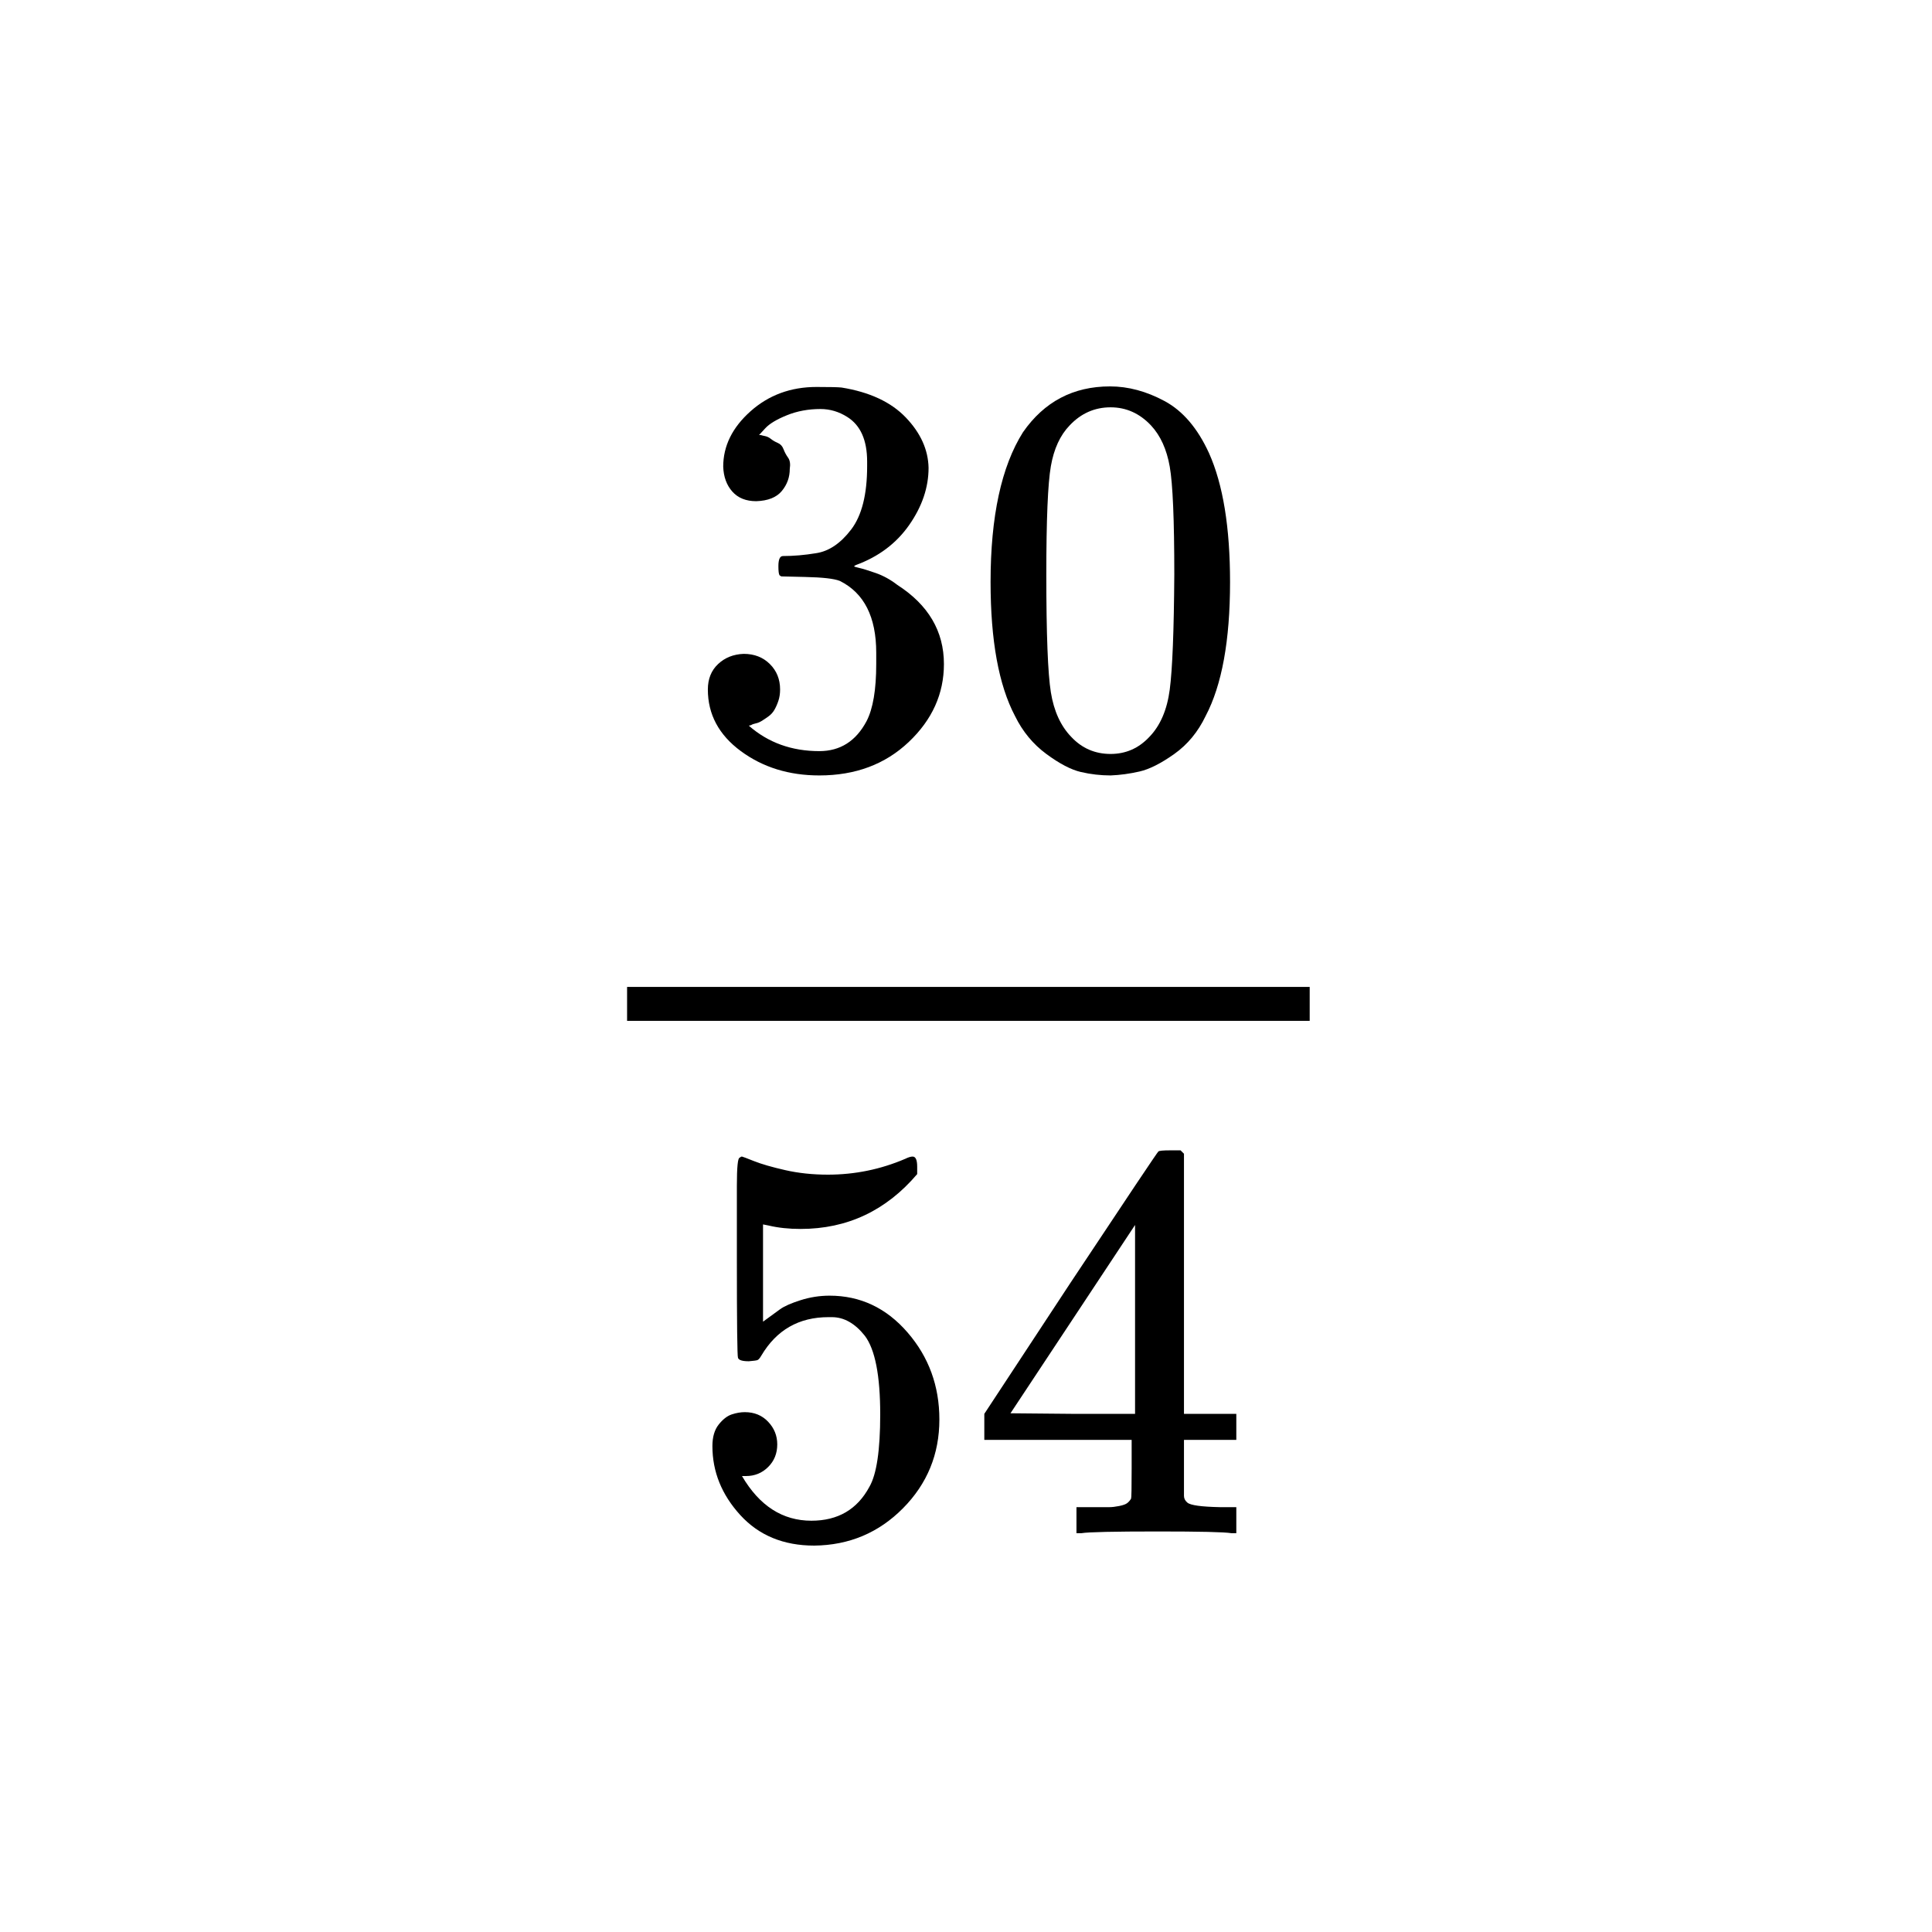
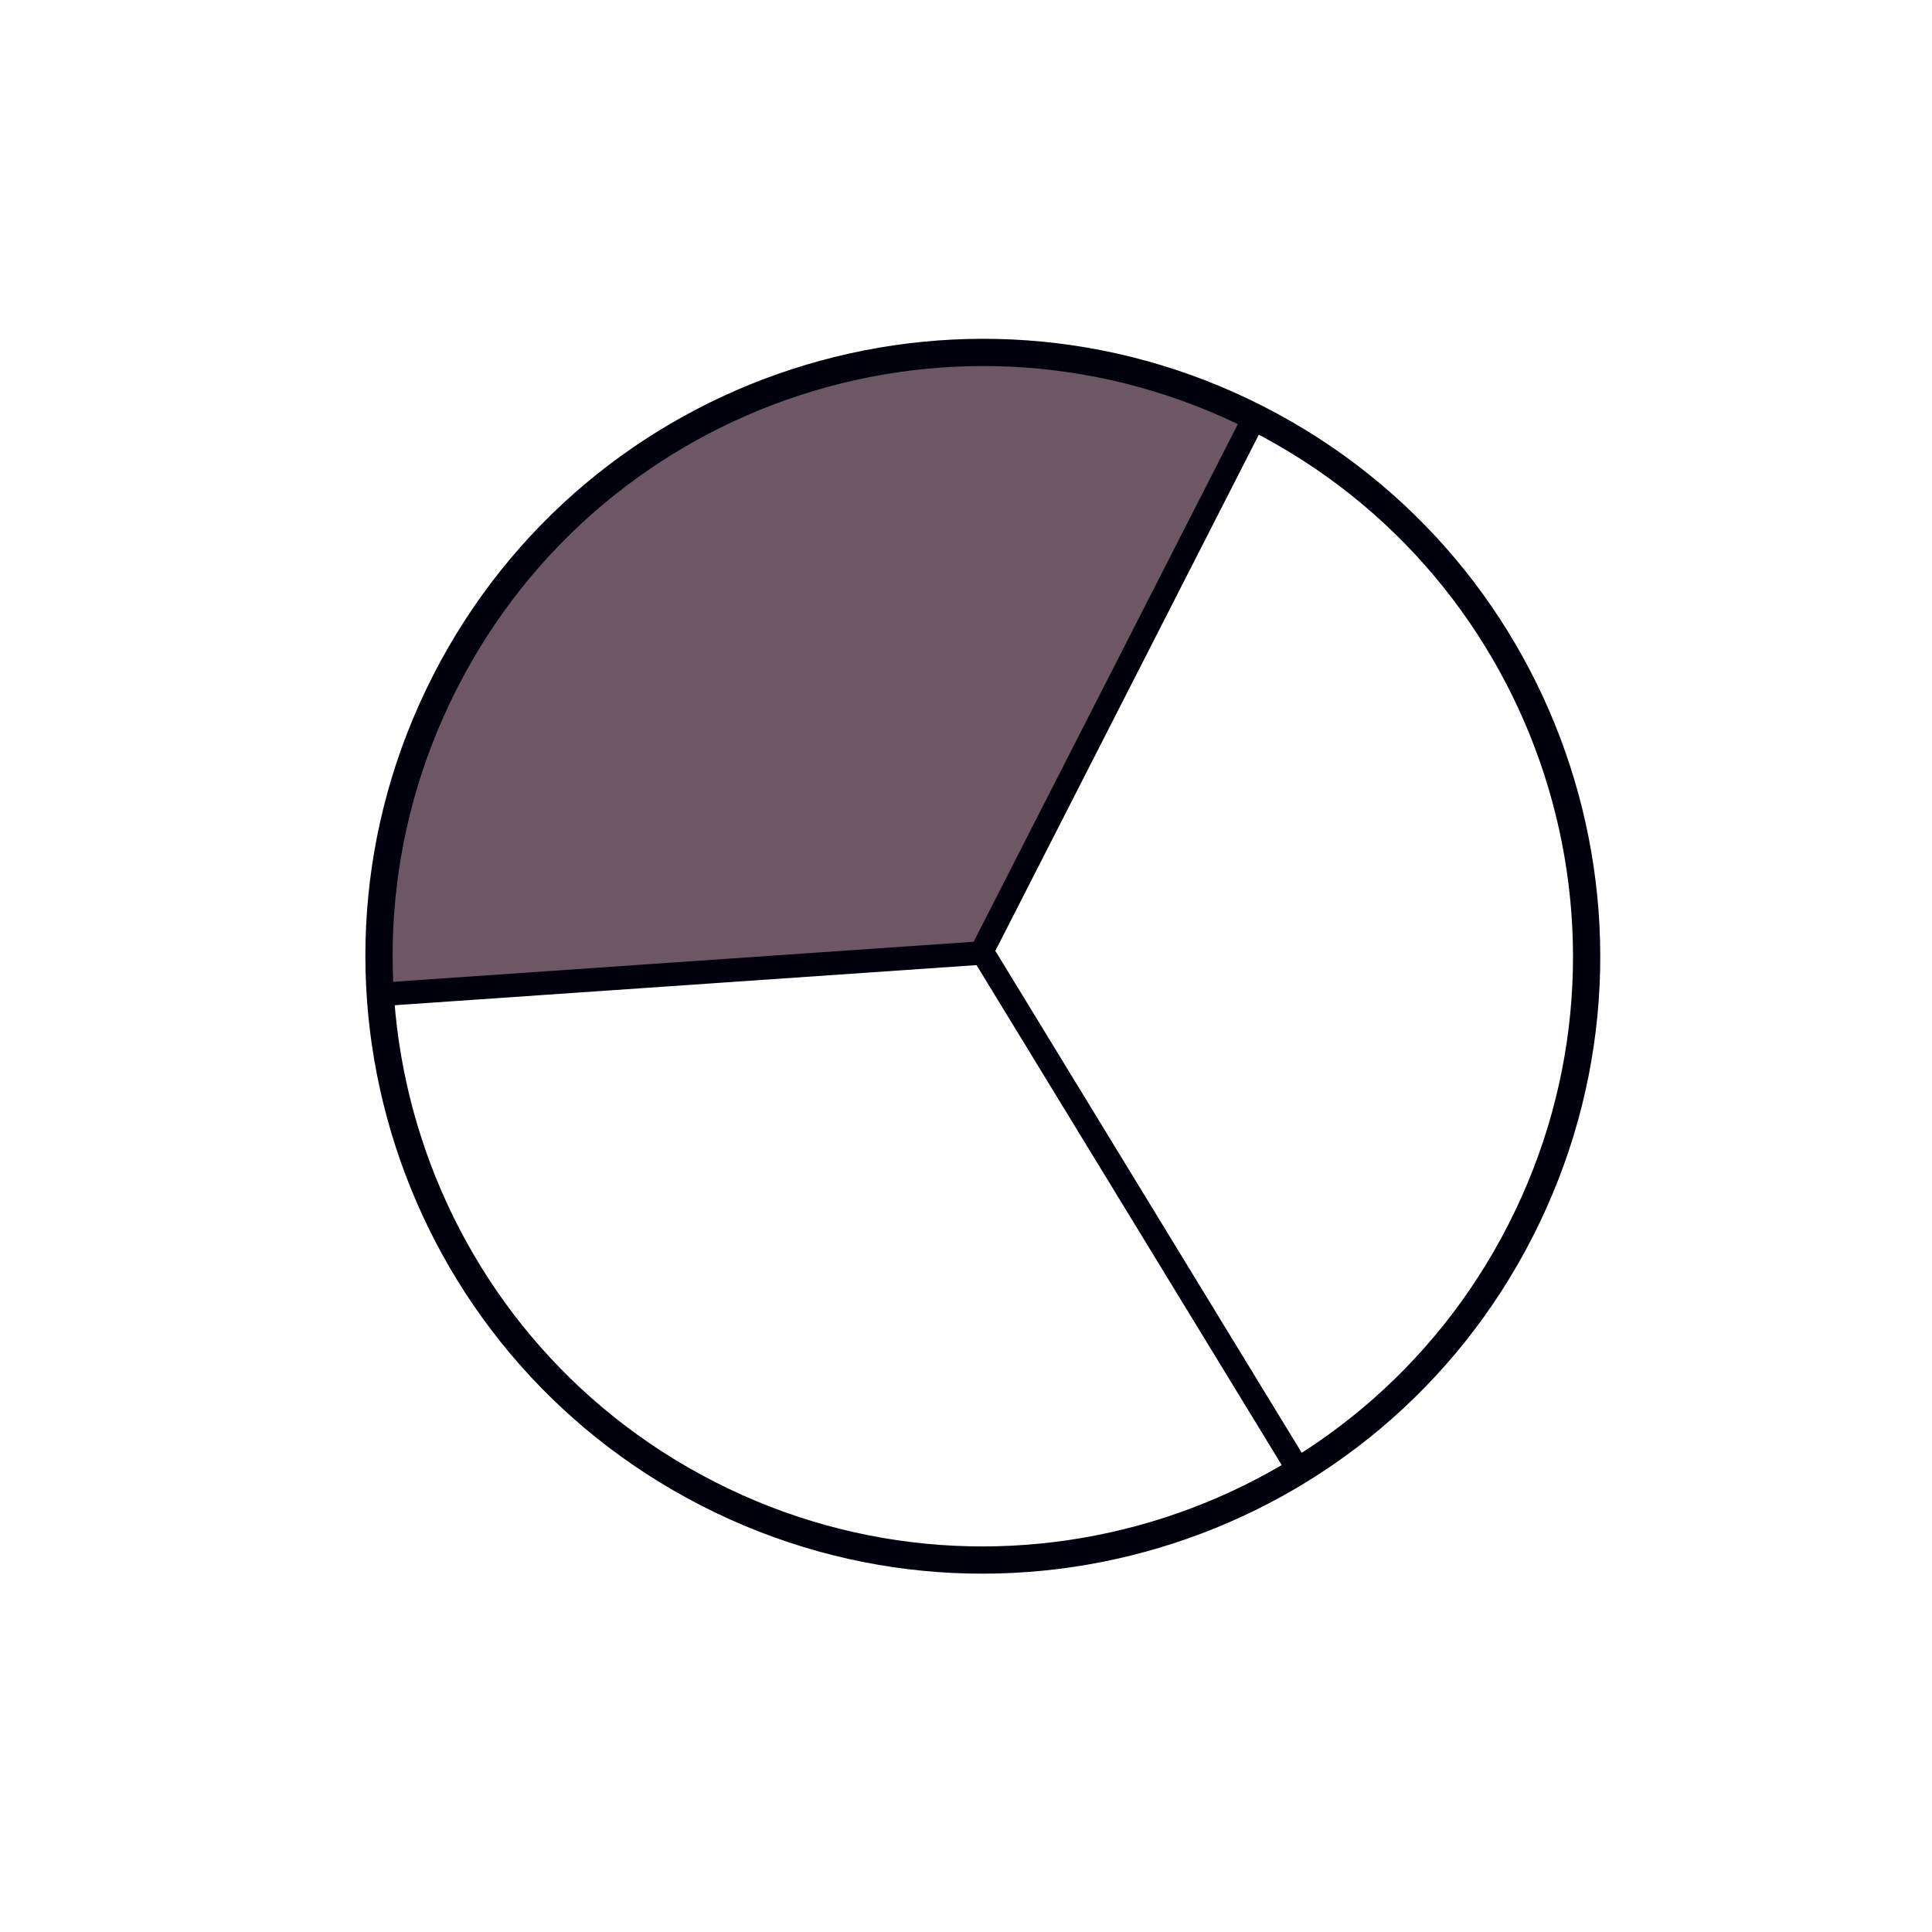
<svg xmlns="http://www.w3.org/2000/svg" width="1000" zoomAndPan="magnify" viewBox="0 0 750 750" height="1000" preserveAspectRatio="xMidYMid meet" version="1.0">
+   <defs>
+     <clipPath id="7bf0eebec7">
+       <path d="M 147 159 L 617 159 L 617 602 L 147 602 Z M 147 159 " clip-rule="nonzero" />
+     </clipPath>
+     <clipPath id="1293214e07">
+       <path d="M 29.387 474.828 L 252.965 36.562 L 720.625 275.141 L 497.047 713.406 Z M 29.387 474.828 " clip-rule="nonzero" />
+     </clipPath>
+     <clipPath id="f19e95906c">
+       <path d="M 29.387 474.828 L 252.965 36.562 L 720.625 275.141 L 497.047 713.406 Z M 29.387 474.828 " clip-rule="nonzero" />
+     </clipPath>
+     <clipPath id="0d15430910">
+       <path d="M 144 135 L 483 135 L 483 388 L 144 388 Z M 144 135 " clip-rule="nonzero" />
+     </clipPath>
+     <clipPath id="36fb9e2e73">
+       <path d="M 29.387 474.828 L 252.965 36.562 L 720.625 275.141 L 497.047 713.406 Z M 29.387 474.828 " clip-rule="nonzero" />
+     </clipPath>
+     <clipPath id="46bc1ffecb">
+       <path d="M 29.387 474.828 L 252.965 36.562 L 720.625 275.141 L 497.047 713.406 Z M 29.387 474.828 " clip-rule="nonzero" />
+     </clipPath>
+     <clipPath id="01ab0cc519">
+       <path d="M 377 160 L 491 160 L 491 373 L 377 373 Z M 377 160 " clip-rule="nonzero" />
+     </clipPath>
+     <clipPath id="c3a54080ba">
+       <path d="M 29.387 474.828 L 252.965 36.562 L 720.625 275.141 L 497.047 713.406 Z M 29.387 474.828 " clip-rule="nonzero" />
+     </clipPath>
+     <clipPath id="ec9bace3c5">
+       <path d="M 29.387 474.828 L 252.965 36.562 L 720.625 275.141 L 497.047 713.406 Z M 29.387 474.828 " clip-rule="nonzero" />
+     </clipPath>
+     <clipPath id="4416c159a1">
+       <path d="M 378 367 L 509 367 L 509 575 L 378 575 Z M 378 367 " clip-rule="nonzero" />
+     </clipPath>
+     <clipPath id="807a80221b">
+       <path d="M 29.387 474.828 L 252.965 36.562 L 720.625 275.141 L 497.047 713.406 Z M 29.387 474.828 " clip-rule="nonzero" />
+     </clipPath>
+     <clipPath id="9d8da23675">
+       <path d="M 29.387 474.828 L 252.965 36.562 L 720.625 275.141 L 497.047 713.406 Z M 29.387 474.828 " clip-rule="nonzero" />
+     </clipPath>
+     <clipPath id="8eb7db893a">
+       <path d="M 144 365 L 386 365 L 386 391 L 144 391 Z M 144 365 " clip-rule="nonzero" />
+     </clipPath>
+     <clipPath id="307892d156">
+       <path d="M 29.387 474.828 L 252.965 36.562 L 720.625 275.141 L 497.047 713.406 Z M 29.387 474.828 " clip-rule="nonzero" />
+     </clipPath>
+     <clipPath id="0d196c9551">
+       <path d="M 29.387 474.828 L 252.965 36.562 L 720.625 275.141 L 497.047 713.406 Z M 29.387 474.828 " clip-rule="nonzero" />
+     </clipPath>
+     <clipPath id="ca4e2a0d6d">
+       <path d="M 141 131 L 622 131 L 622 611 L 141 611 Z M 141 131 " clip-rule="nonzero" />
+     </clipPath>
+     <clipPath id="86bc334d5b">
+       <path d="M 29.387 474.828 L 252.965 36.562 L 720.625 275.141 L 497.047 713.406 Z M 29.387 474.828 " clip-rule="nonzero" />
+     </clipPath>
+     <clipPath id="6e14c189a7">
+       <path d="M 29.387 474.828 L 252.965 36.562 L 720.625 275.141 L 497.047 713.406 Z M 29.387 474.828 " clip-rule="nonzero" />
+     </clipPath>
+     <clipPath id="0b6d95341d">
+       <path d="M 275 230 L 382 230 L 382 297 L 275 297 Z M 275 230 " clip-rule="nonzero" />
+     </clipPath>
+     <clipPath id="b9cf050865">
+       <path d="M 29.387 474.828 L 252.965 36.562 L 720.625 275.141 L 497.047 713.406 Z M 29.387 474.828 " clip-rule="nonzero" />
+     </clipPath>
+     <clipPath id="6d235ce948">
+       <path d="M 29.387 474.828 L 252.965 36.562 L 720.625 275.141 L 497.047 713.406 Z M 29.387 474.828 " clip-rule="nonzero" />
+     </clipPath>
+     <clipPath id="9154550711">
+       <path d="M 310 233 L 345 233 L 345 291 L 310 291 Z M 310 233 " clip-rule="nonzero" />
+     </clipPath>
+     <clipPath id="40c9e3f52b">
+       <path d="M 29.387 474.828 L 252.965 36.562 L 720.625 275.141 L 497.047 713.406 Z M 29.387 474.828 " clip-rule="nonzero" />
+     </clipPath>
+     <clipPath id="664b0e682d">
+       <path d="M 29.387 474.828 L 252.965 36.562 L 720.625 275.141 L 497.047 713.406 Z M 29.387 474.828 " clip-rule="nonzero" />
+     </clipPath>
+   </defs>
  <rect x="-75" width="900" fill="#ffffff" y="-75" height="900" fill-opacity="1" />
  <rect x="-75" width="900" fill="#ffffff" y="-75" height="900" fill-opacity="1" />
-   <path fill="#000000" d="M 293.559 194.562 C 289.586 194.562 286.492 193.316 284.285 190.828 C 282.074 188.34 280.898 185.121 280.75 181.172 C 280.75 173.121 284.285 165.953 291.352 159.66 C 298.418 153.367 306.957 150.219 316.965 150.219 C 322.117 150.219 325.359 150.293 326.684 150.438 C 337.578 152.195 345.895 156.074 351.637 162.074 C 357.379 168.074 360.32 174.586 360.469 181.609 C 360.469 189.219 357.965 196.609 352.961 203.781 C 347.957 210.953 341.035 216.145 332.203 219.367 L 331.539 219.805 C 331.539 219.953 332.203 220.172 333.527 220.465 C 334.852 220.758 336.988 221.414 339.934 222.438 C 342.875 223.465 345.672 225 348.324 227.047 C 360.395 234.805 366.43 245.047 366.43 257.781 C 366.43 269.34 361.867 279.438 352.738 288.074 C 343.613 296.707 332.055 301.023 318.07 301.023 C 306.293 301.023 296.137 297.879 287.598 291.586 C 279.059 285.293 274.789 277.316 274.789 267.66 C 274.789 263.562 276.113 260.27 278.766 257.781 C 281.414 255.293 284.727 253.977 288.699 253.828 C 292.824 253.828 296.207 255.145 298.859 257.781 C 301.508 260.414 302.832 263.707 302.832 267.66 C 302.832 269.27 302.613 270.73 302.172 272.047 C 301.73 273.367 301.215 274.535 300.625 275.562 C 300.035 276.586 299.227 277.465 298.195 278.195 C 297.164 278.926 296.281 279.512 295.547 279.953 C 294.809 280.391 294.074 280.684 293.34 280.828 C 292.602 280.977 292.012 281.195 291.57 281.488 L 290.688 281.707 C 298.195 288.293 307.324 291.586 318.07 291.586 C 326.168 291.586 332.277 287.707 336.398 279.953 C 338.902 275.121 340.152 267.73 340.152 257.781 L 340.152 253.391 C 340.152 239.488 335.441 230.195 326.02 225.512 C 323.812 224.633 319.32 224.121 312.551 223.977 L 303.273 223.758 L 302.613 223.316 C 302.32 222.879 302.172 221.707 302.172 219.805 C 302.172 217.172 302.762 215.855 303.938 215.855 C 308.059 215.855 312.328 215.488 316.746 214.758 C 321.75 214.023 326.316 210.953 330.438 205.535 C 334.559 200.121 336.621 191.926 336.621 180.953 L 336.621 179.195 C 336.621 170.855 334.043 165.074 328.891 161.855 C 325.652 159.805 322.191 158.781 318.512 158.781 C 313.801 158.781 309.457 159.586 305.484 161.195 C 301.508 162.805 298.711 164.488 297.094 166.242 C 295.473 168 294.664 168.879 294.664 168.879 L 295.324 168.879 C 295.766 169.023 296.355 169.172 297.094 169.316 C 297.828 169.465 298.562 169.828 299.301 170.414 C 300.035 171 300.918 171.512 301.949 171.953 C 302.98 172.391 303.719 173.195 304.16 174.367 C 304.602 175.535 305.188 176.633 305.926 177.66 C 306.66 178.684 306.883 180.145 306.586 182.047 C 306.586 185.27 305.559 188.121 303.496 190.609 C 301.434 193.098 298.121 194.414 293.559 194.562 Z M 293.559 194.562 " fill-opacity="1" fill-rule="nonzero" />
-   <path fill="#000000" d="M 397.125 167.781 C 405.371 155.926 416.633 150 430.91 150 C 437.977 150 445.043 151.902 452.109 155.707 C 459.176 159.512 464.918 166.242 469.336 175.902 C 474.781 188.047 477.504 204.73 477.504 225.953 C 477.504 248.633 474.34 265.977 468.012 277.977 C 465.066 284.121 461.016 289.023 455.863 292.684 C 450.711 296.34 446.223 298.609 442.395 299.488 C 438.566 300.367 434.812 300.879 431.133 301.023 C 427.305 301.023 423.477 300.586 419.648 299.707 C 415.82 298.828 411.332 296.488 406.18 292.684 C 401.027 288.879 396.977 283.977 394.035 277.977 C 387.703 265.977 384.539 248.633 384.539 225.953 C 384.539 200.488 388.734 181.098 397.125 167.781 Z M 446.812 165.145 C 442.395 160.465 437.168 158.121 431.133 158.121 C 424.949 158.121 419.648 160.465 415.234 165.145 C 411.555 168.953 409.125 174.219 407.945 180.953 C 406.77 187.684 406.18 201.73 406.18 223.098 C 406.18 246.219 406.77 261.438 407.945 268.758 C 409.125 276.074 411.773 281.855 415.895 286.098 C 420.02 290.488 425.098 292.684 431.133 292.684 C 437.02 292.684 442.027 290.488 446.148 286.098 C 450.418 281.707 453.066 275.562 454.098 267.66 C 455.129 259.758 455.719 244.902 455.863 223.098 C 455.863 201.879 455.277 187.902 454.098 181.172 C 452.922 174.438 450.492 169.098 446.812 165.145 Z M 446.812 165.145 " fill-opacity="1" fill-rule="nonzero" />
-   <path fill="#000000" d="M 301.73 560.707 C 301.73 564.219 300.551 567.145 298.195 569.488 C 295.84 571.828 292.969 573 289.586 573 L 288.039 573 C 294.809 584.562 303.789 590.34 314.98 590.34 C 325.285 590.34 332.793 585.953 337.504 577.172 C 340.301 572.34 341.699 562.977 341.699 549.074 C 341.699 534 339.711 523.828 335.738 518.562 C 331.91 513.73 327.641 511.316 322.93 511.316 L 321.605 511.316 C 310.121 511.316 301.434 516.293 295.547 526.242 C 294.957 527.27 294.441 527.855 294 528 C 293.559 528.145 292.453 528.293 290.688 528.438 C 288.188 528.438 286.785 528 286.492 527.121 C 286.199 526.535 286.051 513.73 286.051 488.707 L 286.051 460.391 C 286.051 453.074 286.418 449.414 287.156 449.414 C 287.449 449.121 287.742 448.977 288.039 448.977 C 288.188 448.977 289.73 449.562 292.676 450.73 C 295.621 451.902 299.668 453.074 304.82 454.242 C 309.973 455.414 315.496 456 321.383 456 C 331.836 456 341.848 453.953 351.414 449.855 C 352.594 449.27 353.551 448.977 354.285 448.977 C 355.465 448.977 356.051 450.293 356.051 452.926 L 356.051 455.781 C 343.98 469.977 328.891 477.074 310.785 477.074 C 306.219 477.074 302.098 476.633 298.418 475.758 L 296.207 475.316 L 296.207 513.074 C 299.008 511.023 301.215 509.414 302.832 508.242 C 304.453 507.074 307.102 505.902 310.785 504.73 C 314.465 503.562 318.219 502.977 322.047 502.977 C 333.969 502.977 344.055 507.73 352.297 517.242 C 360.543 526.758 364.664 538.023 364.664 551.047 C 364.664 564.512 359.953 576 350.531 585.512 C 341.109 595.023 329.629 599.855 316.082 600 C 304.16 600 294.59 596.047 287.375 588.145 C 280.164 580.242 276.555 571.316 276.555 561.367 C 276.555 557.855 277.363 555.074 278.984 553.023 C 280.605 550.977 282.297 549.66 284.062 549.074 C 285.832 548.488 287.523 548.195 289.141 548.195 C 292.824 548.195 295.84 549.438 298.195 551.926 C 300.551 554.414 301.73 557.34 301.73 560.707 Z M 301.73 560.707 " fill-opacity="1" fill-rule="nonzero" />
-   <path fill="#000000" d="M 477.949 595.172 C 475.297 594.73 465.801 594.512 449.461 594.512 C 432.383 594.512 422.52 594.73 419.871 595.172 L 417.883 595.172 L 417.883 585.074 L 424.73 585.074 C 427.672 585.074 429.66 585.074 430.691 585.074 C 431.723 585.074 432.973 584.926 434.445 584.633 C 435.918 584.34 436.949 583.977 437.535 583.535 C 438.125 583.098 438.641 582.512 439.082 581.781 C 439.23 581.488 439.305 577.535 439.305 569.926 L 439.305 558.953 L 382.109 558.953 L 382.109 548.855 L 415.453 498.145 C 437.977 464.195 449.387 447.145 449.684 447 C 449.977 446.707 451.523 446.562 454.32 446.562 L 458.293 446.562 L 459.617 447.879 L 459.617 548.855 L 479.934 548.855 L 479.934 558.953 L 459.617 558.953 L 459.617 570.145 C 459.617 576.145 459.617 579.66 459.617 580.684 C 459.617 581.707 460.059 582.586 460.945 583.316 C 462.121 584.34 466.316 584.926 473.531 585.074 L 479.934 585.074 L 479.934 595.172 Z M 440.629 548.855 L 440.629 475.535 L 392.266 548.633 L 416.336 548.855 Z M 440.629 548.855 " fill-opacity="1" fill-rule="nonzero" />
-   <path fill="#000000" d="M 243.434 396.293 L 508.422 396.293 L 508.422 383.121 L 243.434 383.121 Z M 243.434 396.293 " fill-opacity="1" fill-rule="nonzero" />
+   <g clip-path="url(#7bf0eebec7)">
+     <g clip-path="url(#1293214e07)">
+       <g clip-path="url(#f19e95906c)">
+         <path fill="#fefefe" d="M 382.074 369.211 C 261.496 364.012 173.766 361.148 147.254 381.762 C 167.699 485.098 215.684 569.879 300.855 591.531 C 477.859 636.527 592.094 526.875 613.75 404.648 C 626.836 330.789 594.465 235.004 483.398 159.52 Z M 382.074 369.211 " fill-opacity="1" fill-rule="nonzero" />
+       </g>
+     </g>
+   </g>
+   <g clip-path="url(#0d15430910)">
+     <g clip-path="url(#36fb9e2e73)">
+       <g clip-path="url(#46bc1ffecb)">
+         <path fill="#6d5764" d="M 379.535 370.004 C 439.18 250.844 499.047 163.012 478.758 155.152 C 274.695 76.121 142.324 253.609 144.031 387.949 Z M 379.535 370.004 " fill-opacity="1" fill-rule="nonzero" />
+       </g>
+     </g>
+   </g>
+   <g clip-path="url(#01ab0cc519)">
+     <g clip-path="url(#c3a54080ba)">
+       <g clip-path="url(#ec9bace3c5)">
+         <path fill="#00010d" d="M 377.648 366.219 L 481.48 162.789 C 482.625 160.547 485.367 159.656 487.609 160.801 C 489.852 161.945 490.738 164.688 489.598 166.93 L 385.762 370.359 C 384.617 372.602 381.875 373.492 379.633 372.348 C 377.391 371.203 376.504 368.461 377.648 366.219 Z M 377.648 366.219 " fill-opacity="1" fill-rule="nonzero" />
+       </g>
+     </g>
+   </g>
+   <g clip-path="url(#4416c159a1)">
+     <g clip-path="url(#807a80221b)">
+       <g clip-path="url(#9d8da23675)">
+         <path fill="#00010d" d="M 499.996 572.723 L 379.113 374.684 C 377.801 372.539 378.48 369.734 380.629 368.422 C 382.777 367.113 385.578 367.789 386.891 369.938 L 507.773 567.973 C 509.086 570.121 508.406 572.926 506.258 574.238 C 504.113 575.547 501.309 574.871 499.996 572.723 Z M 499.996 572.723 " fill-opacity="1" fill-rule="nonzero" />
+       </g>
+     </g>
+   </g>
+   <g clip-path="url(#8eb7db893a)">
+     <g clip-path="url(#307892d156)">
+       <g clip-path="url(#0d196c9551)">
+         <path fill="#00010d" d="M 149.086 381.379 L 380.656 365.41 C 383.168 365.234 385.34 367.129 385.516 369.641 C 385.688 372.152 383.793 374.324 381.281 374.5 L 149.715 390.469 C 147.203 390.641 145.027 388.746 144.855 386.238 C 144.684 383.727 146.578 381.551 149.086 381.379 Z M 149.086 381.379 " fill-opacity="1" fill-rule="nonzero" />
+       </g>
+     </g>
+   </g>
+   <g clip-path="url(#ca4e2a0d6d)">
+     <g clip-path="url(#86bc334d5b)">
+       <g clip-path="url(#6e14c189a7)">
+         <path fill="#00010d" d="M 490.43 157.746 C 608.324 217.887 655.141 362.215 594.996 480.109 C 534.852 598.004 390.523 644.82 272.629 584.676 C 154.738 524.531 107.922 380.203 168.066 262.309 C 228.207 144.418 372.535 97.602 490.43 157.746 M 485.625 167.164 C 372.934 109.676 234.977 154.426 177.484 267.117 C 119.996 379.809 164.746 517.766 277.438 575.254 C 390.129 632.746 528.086 587.996 585.574 475.305 C 643.066 362.613 598.316 224.656 485.625 167.164 Z M 485.625 167.164 " fill-opacity="1" fill-rule="nonzero" />
+       </g>
+     </g>
+   </g>
+   <g clip-path="url(#0b6d95341d)">
+     <g clip-path="url(#b9cf050865)">
+       <g clip-path="url(#6d235ce948)">
+         <path fill="#6d5764" d="M 283.875 247.305 C 284.184 247.188 284.465 246.934 284.715 246.539 C 284.887 246.25 285.105 245.867 285.379 245.383 L 285.348 245.367 C 285.277 245.355 285.16 245.348 284.992 245.336 C 284.859 245.59 284.734 245.812 284.613 246 C 284.352 246.512 284.105 246.945 283.875 247.301 Z M 275.43 234.781 C 274.863 235.895 274.902 236.973 275.547 238.016 C 276.566 239.68 276.898 241.754 276.551 244.242 C 276.551 244.34 276.527 244.512 276.473 244.762 C 276.434 244.988 276.406 245.16 276.395 245.281 C 276.289 246.121 276.57 246.738 277.242 247.133 C 278.258 247.723 279.125 248.176 279.836 248.492 C 280.695 248.855 281.387 248.648 281.906 247.867 C 282.09 247.562 282.309 247.176 282.57 246.715 C 282.914 246.09 283.129 245.691 283.219 245.516 C 283.723 244.676 284.48 244.363 285.488 244.582 C 286.18 244.734 287.25 245.18 288.691 245.914 C 290.742 246.965 294.723 248.992 300.629 252.004 C 305.605 254.543 309.578 256.559 312.551 258.051 C 313.461 258.516 314.273 258.891 314.996 259.188 C 315.68 259.461 316.227 259.289 316.637 258.68 C 317.008 258.098 317.41 257.406 317.844 256.605 C 318.688 254.949 319.039 253.895 318.895 253.445 C 318.777 252.988 317.91 252.348 316.293 251.523 C 314.297 250.504 308.332 247.461 298.398 242.395 C 287.578 236.875 281.387 233.715 279.828 232.918 C 278.574 232.305 277.723 232.07 277.273 232.215 C 276.855 232.352 276.367 232.965 275.809 234.059 C 275.773 234.133 275.734 234.207 275.695 234.285 L 275.574 234.52 C 275.523 234.609 275.477 234.695 275.43 234.781 Z M 279.633 231.18 C 280.129 231.281 280.77 231.535 281.559 231.938 C 284.375 233.348 288.863 235.625 295.023 238.77 L 304.605 243.695 C 310.207 246.527 314.68 248.809 318.027 250.539 C 319.684 251.387 320.609 252.059 320.805 252.555 C 321.039 253.121 320.766 254.168 319.992 255.688 L 319.766 256.133 C 319.422 256.801 319.082 257.398 318.742 257.922 L 318.738 257.922 C 319.039 257.824 319.266 257.645 319.43 257.379 C 319.82 256.805 320.227 256.105 320.648 255.277 C 321.496 253.617 321.855 252.57 321.73 252.133 C 321.586 251.684 320.703 251.047 319.086 250.223 L 301.223 241.109 C 290.48 235.629 284.277 232.465 282.617 231.617 C 281.16 230.875 280.164 230.727 279.637 231.176 Z M 343.648 271.078 C 343.094 272.164 343.312 273.246 344.305 274.324 C 344.504 274.523 344.809 274.805 345.223 275.164 C 345.527 275.445 345.738 275.641 345.855 275.75 C 346.652 276.531 346.816 277.41 346.34 278.387 C 345.938 279.227 345.613 279.883 345.371 280.355 C 345.051 280.988 344.734 281.559 344.422 282.074 C 344.75 281.969 345.031 281.711 345.262 281.309 C 345.562 280.805 345.918 280.152 346.324 279.355 C 346.598 278.824 346.891 278.227 347.211 277.562 C 347.594 276.762 347.457 276.031 346.797 275.371 C 346.68 275.262 346.414 275.027 346 274.668 C 345.676 274.375 345.422 274.137 345.246 273.945 C 344.156 272.766 343.891 271.574 344.457 270.371 C 344.309 270.367 344.176 270.387 344.055 270.426 C 343.906 270.625 343.824 270.73 343.816 270.75 Z M 344.711 261.27 C 346.867 260.984 348.938 261.383 350.918 262.465 C 351.152 262.586 351.52 262.773 352.012 263.023 L 352.902 263.477 L 352.887 263.508 L 353.195 263.629 C 353.809 263.941 354.297 264.203 354.664 264.414 C 356.922 265.645 358.406 267.32 359.113 269.449 C 359.238 269.836 359.359 270.133 359.477 270.344 C 359.75 270.879 360.098 271.156 360.512 271.168 L 360.797 271.129 C 361.043 271.078 361.496 271 362.152 270.887 C 361.328 270.988 360.727 270.656 360.344 269.891 C 360.227 269.629 360.098 269.301 359.953 268.902 C 359.293 266.875 357.875 265.27 355.691 264.082 L 353.59 263.008 L 351.93 262.16 C 349.664 260.906 347.258 260.609 344.711 261.266 Z M 362.859 270.781 C 362.898 270.777 362.934 270.77 362.973 270.762 C 362.926 270.77 362.887 270.773 362.859 270.781 Z M 359.875 282.004 C 360.137 281.84 360.516 281.434 361.016 280.797 C 361.074 280.727 361.148 280.629 361.242 280.5 C 361.172 280.539 361.121 280.562 361.09 280.574 C 360.863 280.781 360.746 280.883 360.746 280.883 C 360.668 280.992 360.531 281.16 360.34 281.387 L 360.102 281.707 C 360.113 281.699 360.117 281.695 360.113 281.703 C 360.105 281.719 360.027 281.82 359.879 282.004 Z M 366.285 287.516 L 366.789 287.625 C 367.344 287.707 367.75 287.766 368.008 287.797 C 368.027 287.809 368.051 287.809 368.082 287.797 C 368.133 287.801 368.156 287.801 368.156 287.801 C 368.316 287.73 368.391 287.707 368.379 287.727 C 368.52 287.648 368.66 287.57 368.797 287.492 C 368.57 287.449 368.102 287.371 367.387 287.258 C 366.934 287.176 366.566 287.262 366.289 287.516 Z M 334.551 269.203 C 333.156 271.934 333.133 274.746 334.477 277.637 C 335.727 280.312 337.727 282.195 340.484 283.277 C 341.355 283.621 342.031 283.395 342.516 282.594 C 342.754 282.172 343.035 281.645 343.355 281.016 C 343.676 280.391 344.035 279.664 344.434 278.832 C 344.816 278.031 344.672 277.312 344.004 276.672 C 343.898 276.543 343.645 276.305 343.25 275.953 C 342.926 275.664 342.676 275.422 342.5 275.234 C 341.352 274 341.102 272.746 341.754 271.469 C 341.805 271.367 341.859 271.27 341.922 271.168 C 342.797 269.797 344.09 269.312 345.801 269.711 C 347.086 270.02 348.434 270.82 349.84 272.109 C 351.703 273.828 352.359 275.906 351.812 278.344 C 351.516 279.66 351.461 280.5 351.645 280.867 C 351.809 281.227 352.52 281.738 353.773 282.402 C 354.328 282.684 354.719 282.871 354.945 282.961 C 355.812 283.355 356.422 283.504 356.77 283.41 C 357.117 283.312 357.617 282.871 358.27 282.082 C 358.68 281.574 358.895 281.301 358.918 281.258 C 358.918 281.254 358.918 281.25 358.918 281.254 L 358.918 281.25 C 360.559 279.453 362.473 278.965 364.668 279.785 C 366.398 280.441 367.957 281.238 369.348 282.172 C 370.52 282.945 371.023 284.035 370.852 285.441 C 370.805 285.953 370.676 286.41 370.469 286.816 C 370.117 287.504 369.539 288.043 368.73 288.43 C 367.977 288.789 367.211 288.922 366.438 288.828 C 366.367 288.816 365.758 288.715 364.609 288.527 C 363.961 288.426 363.496 288.641 363.223 289.184 C 363.195 289.234 363.172 289.293 363.148 289.352 C 362.5 290.961 362.129 291.855 362.039 292.031 C 361.406 293.328 361.176 294.219 361.348 294.703 C 361.535 295.172 362.332 295.73 363.746 296.375 C 364.355 296.637 364.863 296.797 365.258 296.848 C 369.754 297.449 373.395 296.145 376.176 292.934 C 376.535 292.523 377.148 291.465 378.016 289.77 C 378.027 289.742 378.043 289.719 378.055 289.691 C 379.32 287.215 379.492 284.508 378.574 281.578 C 377.645 278.617 375.906 276.484 373.359 275.184 C 370.172 273.582 368.375 272.664 367.969 272.434 C 366.41 271.59 364.699 271.301 362.844 271.574 C 362.449 271.621 361.887 271.723 361.16 271.875 C 360.367 272.016 359.805 272.117 359.48 272.172 C 358.613 272.305 357.977 271.969 357.566 271.16 C 357.453 270.902 357.32 270.574 357.176 270.176 C 356.508 268.168 355.082 266.57 352.902 265.383 L 350.812 264.281 L 349.184 263.449 C 346.637 262.051 343.918 261.844 341.023 262.832 C 338.43 263.723 336.547 265.312 335.379 267.605 L 334.773 268.789 C 334.695 268.926 334.621 269.066 334.551 269.203 Z M 363 270.758 C 363.07 270.77 363.117 270.77 363.148 270.758 C 363.754 270.645 364.152 270.574 364.34 270.547 C 366.277 270.266 368.062 270.566 369.703 271.453 C 370.562 271.914 371.84 272.578 373.539 273.445 L 375.078 274.23 C 377.715 275.551 379.52 277.742 380.496 280.805 C 381.453 283.855 381.273 286.676 379.953 289.262 L 379.332 290.477 C 378.871 291.387 378.43 292.082 378.008 292.562 C 377.977 292.621 377.922 292.684 377.844 292.742 C 377.754 292.816 377.699 292.875 377.68 292.914 L 377.68 292.918 C 378.137 292.504 378.551 292.082 378.922 291.648 C 379.281 291.234 379.906 290.184 380.793 288.496 C 380.805 288.473 380.82 288.445 380.832 288.422 C 382.094 285.941 382.27 283.238 381.352 280.305 C 380.402 277.332 378.664 275.203 376.137 273.914 C 372.957 272.293 371.148 271.371 370.715 271.148 C 369.176 270.312 367.484 270.02 365.637 270.273 C 365.531 270.293 364.652 270.453 363.004 270.758 Z M 363 270.758 " fill-opacity="1" fill-rule="nonzero" />
+       </g>
+     </g>
+   </g>
+   <g clip-path="url(#9154550711)">
+     <g clip-path="url(#40c9e3f52b)">
+       <g clip-path="url(#664b0e682d)">
+         <path fill="#6d5764" d="M 311.141 283.348 C 310.664 284.371 310.617 285.082 310.996 285.477 C 311.051 285.176 311.191 284.781 311.418 284.289 C 311.492 284.148 311.605 283.926 311.758 283.629 L 317.879 271.754 C 325.945 256.102 331.996 244.367 336.023 236.551 C 336.797 235.051 337.441 234.215 337.961 234.051 C 338.496 233.895 339.535 234.215 341.078 235.012 L 341.379 235.168 C 342.039 235.508 342.59 235.816 343.031 236.094 C 342.945 235.82 342.742 235.578 342.422 235.359 C 341.961 235.074 341.258 234.688 340.316 234.199 C 338.875 233.457 337.941 233.152 337.516 233.289 C 337.07 233.414 336.484 234.18 335.762 235.582 C 333.461 240.051 325.398 255.691 311.574 282.504 C 311.348 282.945 311.203 283.227 311.141 283.348 Z M 312.293 285.844 C 311.918 286.664 311.785 287.242 311.891 287.578 C 311.988 287.93 312.406 288.324 313.148 288.758 C 313.348 288.859 313.84 289.113 314.621 289.516 C 316.105 290.281 317.039 290.609 317.422 290.504 C 317.816 290.375 318.387 289.594 319.129 288.148 L 343.086 241.676 C 343.129 241.586 343.176 241.5 343.219 241.418 C 343.633 240.602 343.938 239.965 344.125 239.512 C 344.375 238.828 344.184 238.285 343.555 237.887 C 343.105 237.578 342.418 237.188 341.496 236.711 C 340.043 235.988 339.094 235.688 338.648 235.812 C 338.203 235.938 337.621 236.703 336.895 238.105 C 334.211 243.316 326.152 258.949 312.727 285 C 312.496 285.441 312.352 285.723 312.293 285.844 Z M 312.293 285.844 " fill-opacity="1" fill-rule="nonzero" />
+       </g>
+     </g>
+   </g>
</svg>
